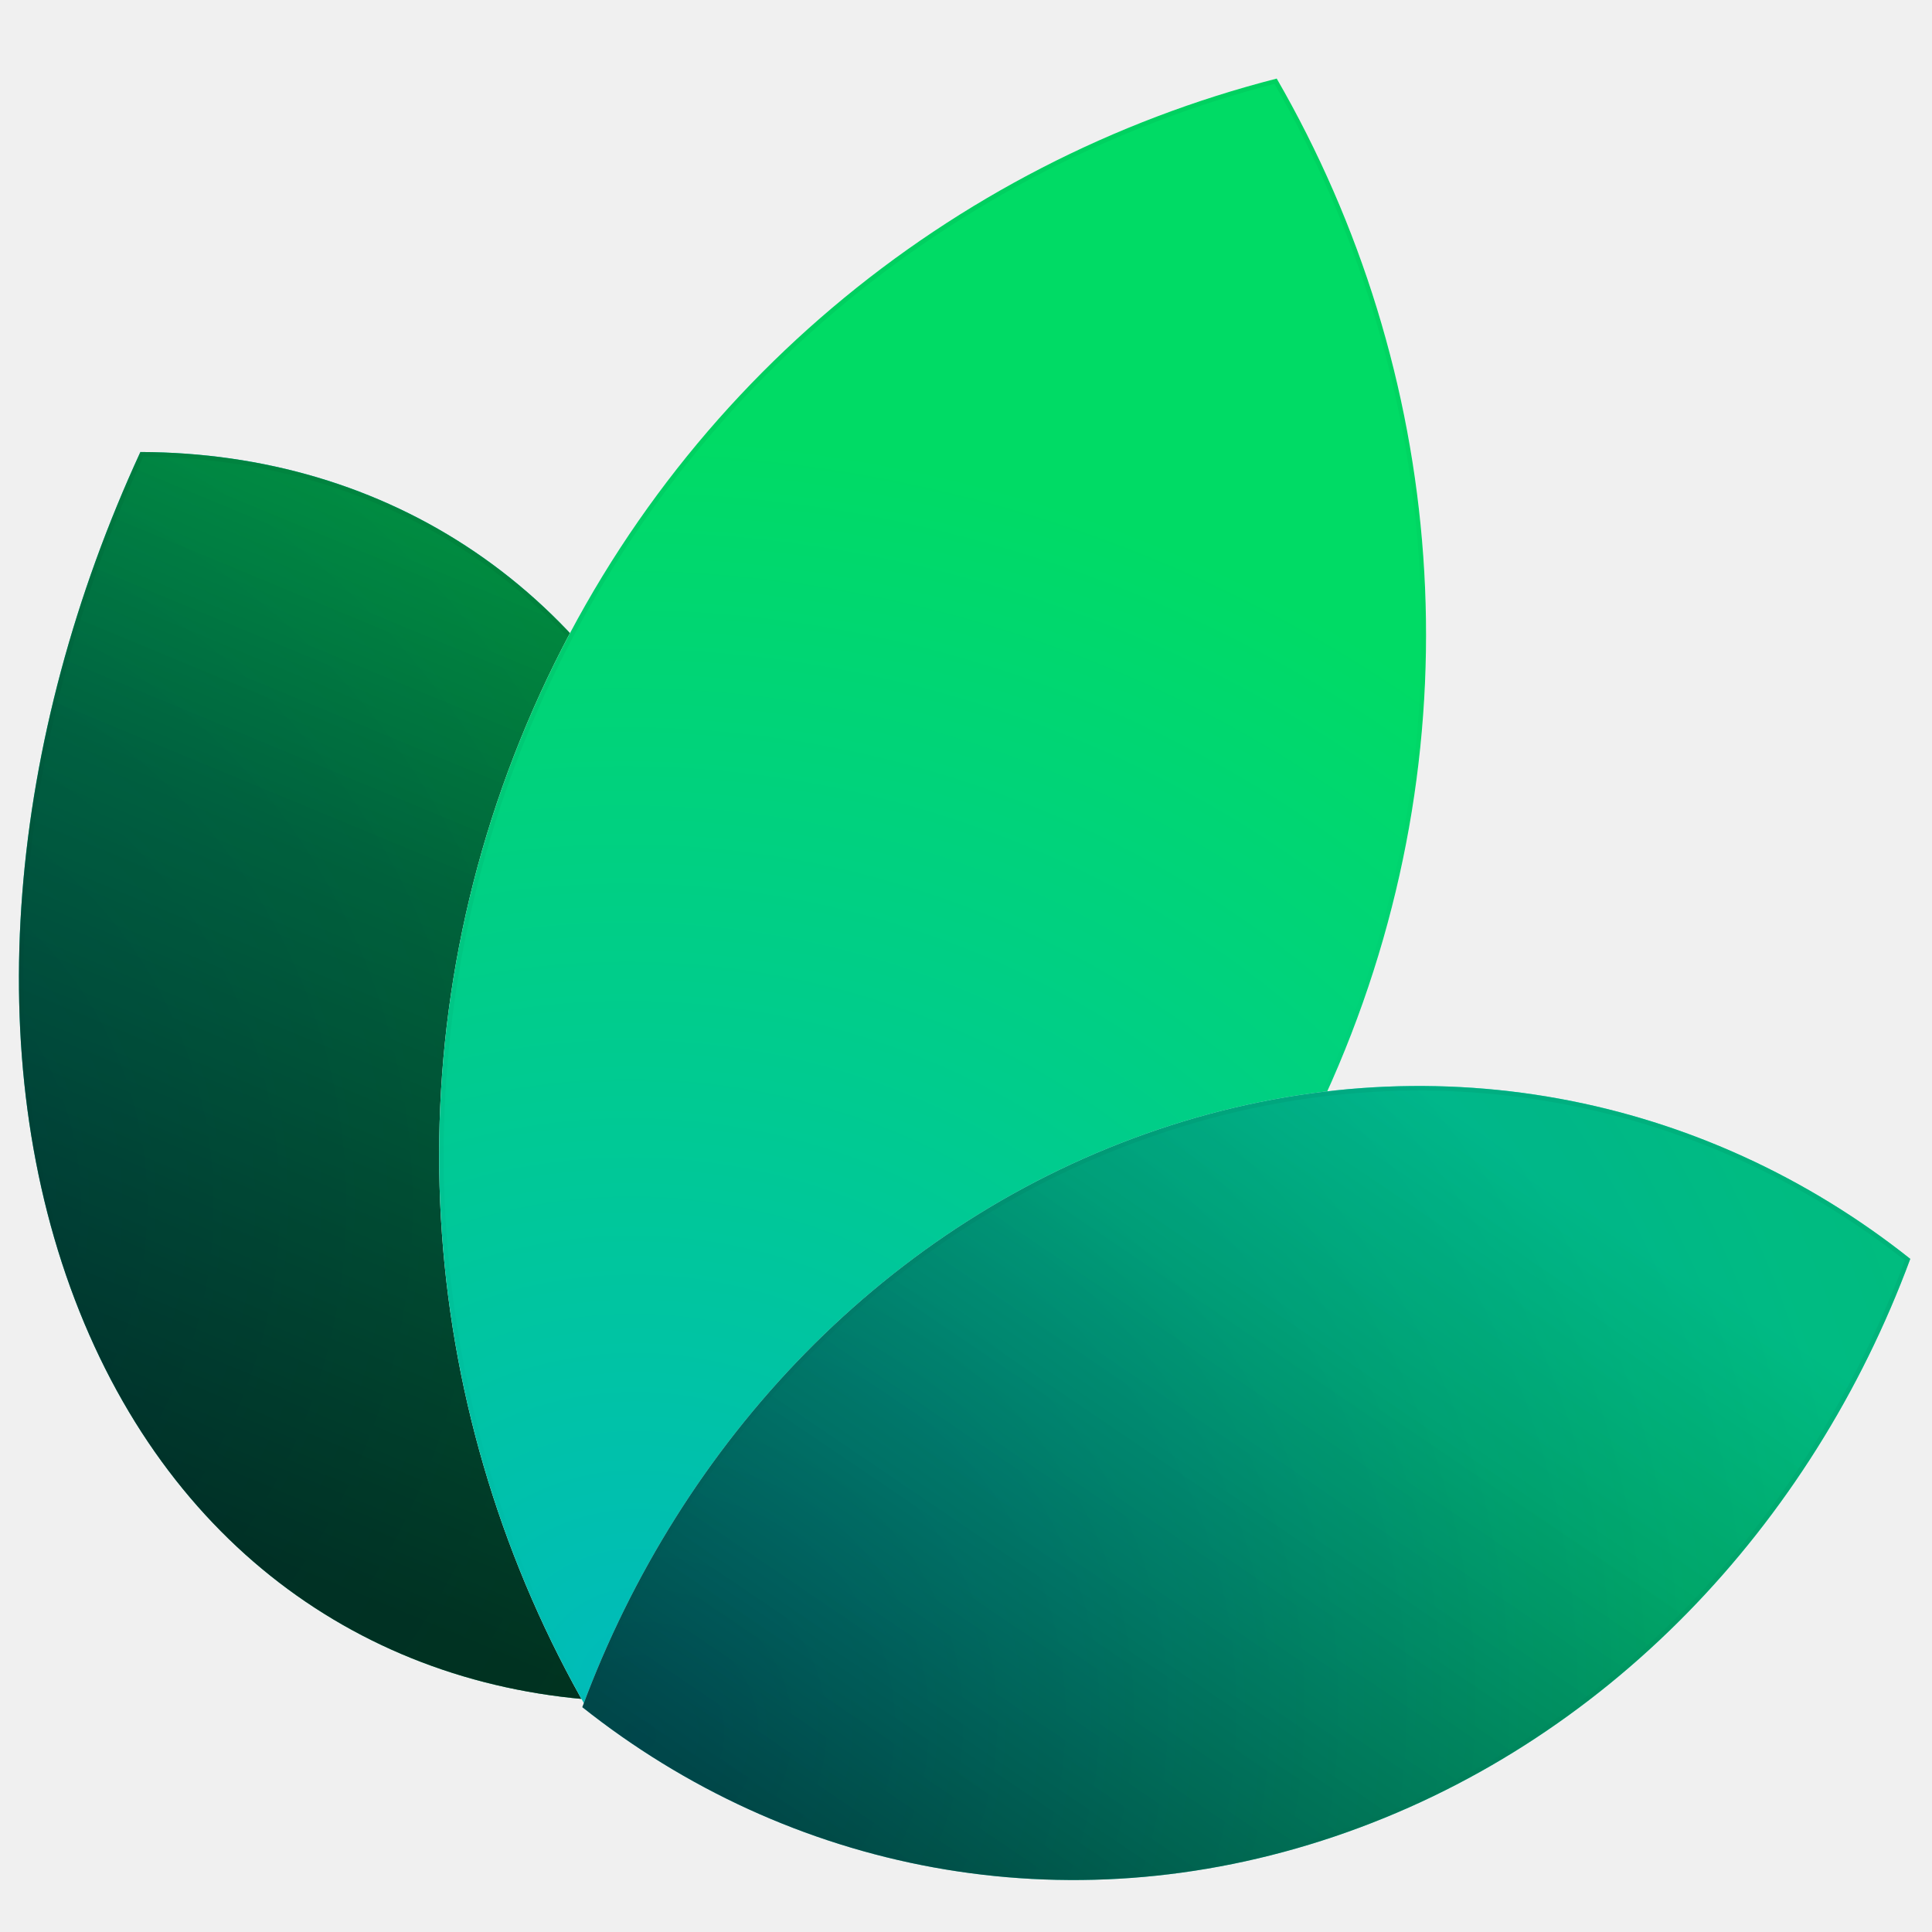
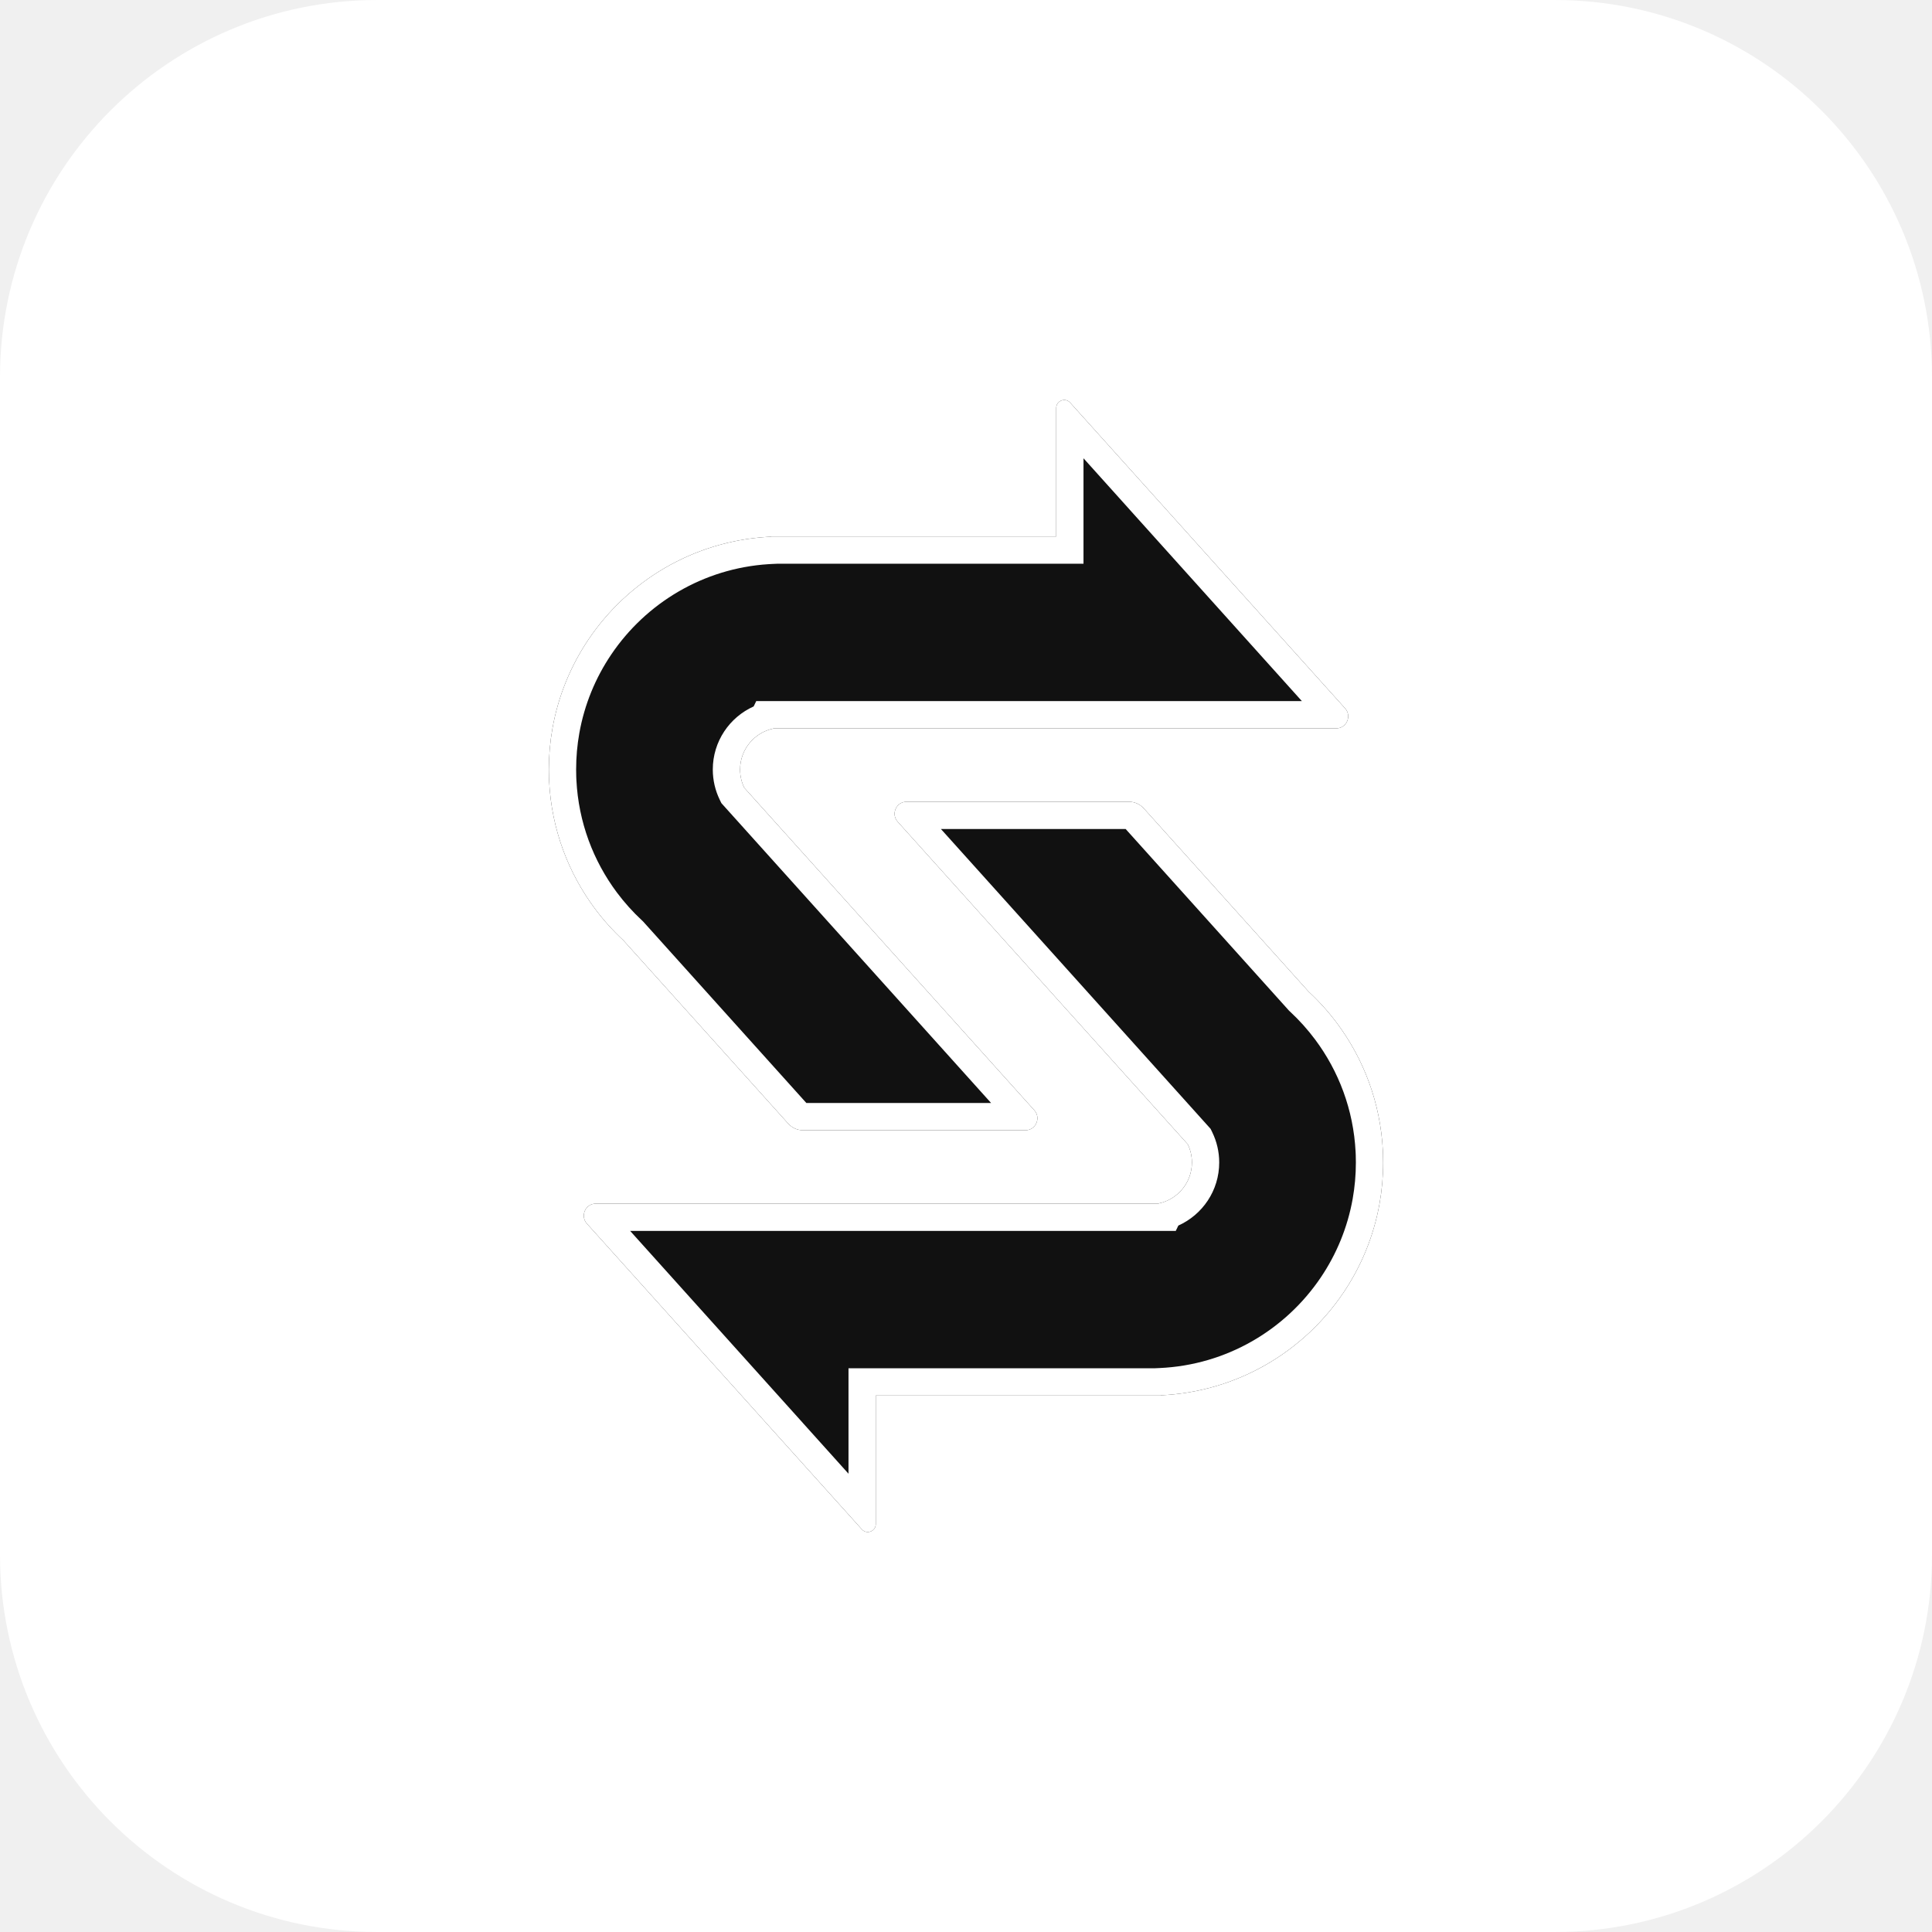
- <svg xmlns="http://www.w3.org/2000/svg" width="24" height="24" viewBox="0 0 24 24" fill="none">
-   <path d="M7.953 21.139C4.896 21.13 2.255 19.458 0.987 16.29C-0.28 13.121 0.109 9.163 1.744 5.615C4.801 5.624 7.442 7.296 8.71 10.465C9.977 13.633 9.588 17.591 7.953 21.139Z" fill="white" />
-   <path d="M7.953 21.139C4.896 21.13 2.255 19.458 0.987 16.29C-0.28 13.121 0.109 9.163 1.744 5.615C4.801 5.624 7.442 7.296 8.71 10.465C9.977 13.633 9.588 17.591 7.953 21.139Z" fill="url(#paint0_radial_101_2703)" />
-   <path d="M7.953 21.139C4.896 21.13 2.255 19.458 0.987 16.29C-0.28 13.121 0.109 9.163 1.744 5.615C4.801 5.624 7.442 7.296 8.71 10.465C9.977 13.633 9.588 17.591 7.953 21.139Z" fill="black" fill-opacity="0.5" style="mix-blend-mode:hard-light" />
-   <path d="M7.953 21.139C4.896 21.13 2.255 19.458 0.987 16.29C-0.28 13.121 0.109 9.163 1.744 5.615C4.801 5.624 7.442 7.296 8.71 10.465C9.977 13.633 9.588 17.591 7.953 21.139Z" fill="url(#paint1_linear_101_2703)" fill-opacity="0.5" style="mix-blend-mode:hard-light" />
-   <path d="M8.684 10.476C9.945 13.63 9.561 17.572 7.935 21.111C4.897 21.096 2.274 19.431 1.013 16.279C-0.248 13.124 0.136 9.182 1.762 5.643C4.8 5.659 7.423 7.324 8.684 10.476Z" stroke="url(#paint2_linear_101_2703)" stroke-opacity="0.05" stroke-width="0.056" />
-   <path d="M7.31 21.257C11.354 20.221 14.884 17.375 16.628 13.236C18.373 9.097 17.945 4.587 15.86 0.976C11.816 2.012 8.287 4.858 6.542 8.998C4.797 13.137 5.225 17.646 7.31 21.257Z" fill="white" />
-   <path d="M7.31 21.257C11.354 20.221 14.884 17.375 16.628 13.236C18.373 9.097 17.945 4.587 15.86 0.976C11.816 2.012 8.287 4.858 6.542 8.998C4.797 13.137 5.225 17.646 7.31 21.257Z" fill="url(#paint3_radial_101_2703)" />
-   <path d="M16.603 13.225C14.864 17.349 11.351 20.187 7.324 21.225C5.253 17.624 4.829 13.132 6.568 9.009C8.306 4.885 11.819 2.047 15.846 1.009C17.918 4.61 18.341 9.101 16.603 13.225Z" stroke="url(#paint4_linear_101_2703)" stroke-opacity="0.05" stroke-width="0.056" />
-   <path d="M7.234 21.207C9.789 23.237 13.21 23.951 16.577 22.814C19.944 21.677 22.506 18.945 23.73 15.638C21.175 13.608 17.754 12.894 14.387 14.031C11.02 15.168 8.458 17.901 7.234 21.207Z" fill="white" />
-   <path d="M7.234 21.207C9.789 23.237 13.21 23.951 16.577 22.814C19.944 21.677 22.506 18.945 23.73 15.638C21.175 13.608 17.754 12.894 14.387 14.031C11.02 15.168 8.458 17.901 7.234 21.207Z" fill="url(#paint5_radial_101_2703)" />
-   <path d="M7.234 21.207C9.789 23.237 13.21 23.951 16.577 22.814C19.944 21.677 22.506 18.945 23.73 15.638C21.175 13.608 17.754 12.894 14.387 14.031C11.02 15.168 8.458 17.901 7.234 21.207Z" fill="black" fill-opacity="0.2" style="mix-blend-mode:hard-light" />
-   <path d="M7.234 21.207C9.789 23.237 13.21 23.951 16.577 22.814C19.944 21.677 22.506 18.945 23.73 15.638C21.175 13.608 17.754 12.894 14.387 14.031C11.02 15.168 8.458 17.901 7.234 21.207Z" fill="url(#paint6_linear_101_2703)" fill-opacity="0.5" style="mix-blend-mode:hard-light" />
-   <path d="M16.568 22.787C13.218 23.918 9.814 23.212 7.267 21.198C8.492 17.907 11.044 15.189 14.396 14.058C17.747 12.927 21.15 13.633 23.697 15.648C22.472 18.938 19.92 21.656 16.568 22.787Z" stroke="url(#paint7_linear_101_2703)" stroke-opacity="0.05" stroke-width="0.056" />
-   <defs>
-     <radialGradient id="paint0_radial_101_2703" cx="0" cy="0" r="1" gradientUnits="userSpaceOnUse" gradientTransform="translate(-3.00503 15.023) rotate(-10.029) scale(17.9572 17.784)">
-       <stop stop-color="#00B0BB" />
-       <stop offset="1" stop-color="#00DB65" />
-     </radialGradient>
-     <linearGradient id="paint1_linear_101_2703" x1="7.39" y1="4.813" x2="1.63" y2="18.689" gradientUnits="userSpaceOnUse">
-       <stop stop-color="#18E299" />
-       <stop offset="1" />
-     </linearGradient>
-     <linearGradient id="paint2_linear_101_2703" x1="7.948" y1="8.016" x2="1.761" y2="18.746" gradientUnits="userSpaceOnUse">
-       <stop />
-       <stop offset="1" stop-opacity="0" />
-     </linearGradient>
-     <radialGradient id="paint3_radial_101_2703" cx="0" cy="0" r="1" gradientUnits="userSpaceOnUse" gradientTransform="translate(8.11404 20.8822) rotate(-75.7542) scale(21.6246 23.7772)">
-       <stop stop-color="#00BBBB" />
-       <stop offset="0.713" stop-color="#00DB65" />
-     </radialGradient>
-     <linearGradient id="paint4_linear_101_2703" x1="7.602" y1="5.871" x2="15.556" y2="16.372" gradientUnits="userSpaceOnUse">
-       <stop />
-       <stop offset="1" stop-opacity="0" />
-     </linearGradient>
-     <radialGradient id="paint5_radial_101_2703" cx="0" cy="0" r="1" gradientUnits="userSpaceOnUse" gradientTransform="translate(7.84537 21.5181) rotate(-20.3525) scale(18.5603 17.32)">
-       <stop stop-color="#00B0BB" />
-       <stop offset="1" stop-color="#00DB65" />
-     </radialGradient>
-     <linearGradient id="paint6_linear_101_2703" x1="16.808" y1="13.007" x2="10.041" y2="22.994" gradientUnits="userSpaceOnUse">
-       <stop stop-color="#00B1BC" />
-       <stop offset="1" />
-     </linearGradient>
-     <linearGradient id="paint7_linear_101_2703" x1="16.808" y1="13.007" x2="14.169" y2="23.841" gradientUnits="userSpaceOnUse">
-       <stop />
-       <stop offset="1" stop-opacity="0" />
-     </linearGradient>
-   </defs>
+ <svg xmlns="http://www.w3.org/2000/svg" width="512" height="512" viewBox="0 0 512 512" fill="none">
+   <rect width="512" height="512" rx="100" fill="white" />
+   <path d="M283.602 106.706C282.304 105.262 279.909 106.181 279.909 108.123V142.166L204.382 142.166V142.23C204.003 142.247 203.626 142.267 203.249 142.291C183.576 143.538 166.404 153.995 155.998 169.398C151.276 176.388 147.947 184.396 146.409 193.025C145.778 196.565 145.449 200.21 145.449 203.932C145.449 204.665 145.462 205.395 145.487 206.122C145.492 206.249 145.497 206.376 145.502 206.503C145.51 206.706 145.519 206.908 145.53 207.111C146.17 219.736 150.6 231.361 157.707 240.87C159.958 243.883 162.478 246.683 165.231 249.236L208.891 297.777C209.895 298.893 211.327 299.531 212.829 299.531H271.741C274.492 299.531 275.944 296.273 274.104 294.228L197.233 208.763C196.525 207.303 196.128 205.664 196.128 203.932C196.128 198.593 199.901 194.136 204.927 193.081L204.954 193.025L354.102 193.025C356.853 193.025 358.304 189.767 356.465 187.722L315.49 142.166L315.497 142.166L283.602 106.706Z" fill="#111111" />
+   <path d="M228.398 405.294C229.697 406.738 232.092 405.819 232.092 403.877L232.092 369.834L307.618 369.834V369.77C327.764 368.861 345.397 358.3 356.002 342.602C360.725 335.612 364.054 327.604 365.591 318.975C366.222 315.435 366.551 311.79 366.551 308.068C366.551 307.335 366.538 306.605 366.513 305.878C366.509 305.751 366.504 305.624 366.499 305.497C366.49 305.294 366.481 305.092 366.471 304.889C365.831 292.264 361.4 280.639 354.294 271.13C352.042 268.117 349.522 265.317 346.769 262.764L303.109 214.223C302.105 213.107 300.673 212.469 299.171 212.469L240.259 212.469C237.508 212.469 236.057 215.727 237.896 217.772L314.767 303.237C315.475 304.697 315.872 306.336 315.872 308.068C315.872 313.407 312.099 317.864 307.073 318.919L307.046 318.975L157.898 318.975C155.147 318.975 153.696 322.233 155.535 324.278L196.51 369.834L196.504 369.834L228.398 405.294Z" fill="#111111" />
+   <path fill-rule="evenodd" clip-rule="evenodd" d="M287.139 149.396L205.959 149.396L204.708 149.453C204.373 149.468 204.039 149.486 203.706 149.507C186.353 150.607 171.189 159.828 161.989 173.446C157.819 179.618 154.883 186.683 153.527 194.293C152.971 197.417 152.68 200.637 152.68 203.932C152.68 204.581 152.691 205.227 152.713 205.87C152.717 205.982 152.721 206.095 152.726 206.207C152.733 206.387 152.742 206.566 152.751 206.745C153.316 217.891 157.223 228.145 163.498 236.542C165.487 239.204 167.714 241.678 170.147 243.934L170.387 244.157L213.691 292.301H262.646L191.173 212.838L190.727 211.917C189.553 209.495 188.898 206.78 188.898 203.932C188.898 196.478 193.345 190.074 199.728 187.212L200.411 185.795L345.007 185.795L299.209 134.877L299.215 134.877L287.139 121.45V149.396ZM315.497 142.166L315.49 142.166L356.465 187.722C358.304 189.767 356.853 193.025 354.102 193.025L204.954 193.025L204.927 193.081C199.901 194.136 196.128 198.593 196.128 203.932C196.128 205.664 196.525 207.303 197.233 208.763L274.104 294.228C275.944 296.273 274.492 299.531 271.741 299.531H212.829C211.327 299.531 209.895 298.893 208.891 297.777L165.231 249.236C162.478 246.683 159.958 243.883 157.707 240.87C150.6 231.361 146.17 219.736 145.53 207.111C145.519 206.908 145.51 206.706 145.502 206.503C145.497 206.376 145.492 206.249 145.487 206.122C145.462 205.395 145.449 204.665 145.449 203.932C145.449 200.21 145.778 196.565 146.409 193.025C147.947 184.396 151.276 176.388 155.998 169.398C166.404 153.995 183.576 143.538 203.249 142.291C203.626 142.267 204.003 142.247 204.382 142.23V142.166L279.909 142.166V108.123C279.909 106.181 282.304 105.262 283.602 106.706L315.497 142.166ZM224.861 362.604L306.041 362.604L307.292 362.547C325.065 361.745 340.635 352.433 350.011 338.554C354.181 332.382 357.117 325.317 358.473 317.707C359.029 314.583 359.321 311.363 359.321 308.068C359.321 307.419 359.309 306.773 359.287 306.13C359.285 306.068 359.283 306.006 359.28 305.945C359.278 305.894 359.276 305.843 359.274 305.793C359.267 305.614 359.259 305.434 359.25 305.255C358.685 294.109 354.777 283.855 348.502 275.458C346.513 272.796 344.286 270.322 341.853 268.066L341.613 267.843L298.31 219.699L249.354 219.699L320.827 299.162L321.273 300.083C322.448 302.505 323.103 305.22 323.103 308.068C323.103 315.522 318.655 321.926 312.272 324.788L311.589 326.205L166.994 326.205L212.799 377.132L212.792 377.132L224.861 390.55L224.861 362.604ZM196.51 369.841L196.507 369.837L196.504 369.834L196.51 369.834L196.507 369.831L196.504 369.827L155.535 324.278C153.696 322.233 155.147 318.975 157.898 318.975L307.046 318.975L307.073 318.919C312.099 317.864 315.872 313.407 315.872 308.068C315.872 306.336 315.475 304.697 314.767 303.237L237.896 217.772C236.057 215.727 237.508 212.469 240.259 212.469L299.171 212.469C300.673 212.469 302.105 213.107 303.109 214.223L346.769 262.764C349.522 265.317 352.042 268.117 354.294 271.13C361.4 280.639 365.831 292.264 366.471 304.889C366.481 305.092 366.49 305.294 366.499 305.497L366.507 305.711L366.513 305.878C366.538 306.605 366.551 307.335 366.551 308.068C366.551 311.79 366.222 315.435 365.591 318.975C364.054 327.604 360.725 335.612 356.002 342.602C345.397 358.3 327.764 368.861 307.618 369.77V369.834L232.092 369.834L232.092 403.877C232.092 405.819 229.697 406.738 228.398 405.294L196.51 369.841Z" fill="white" />
</svg>
